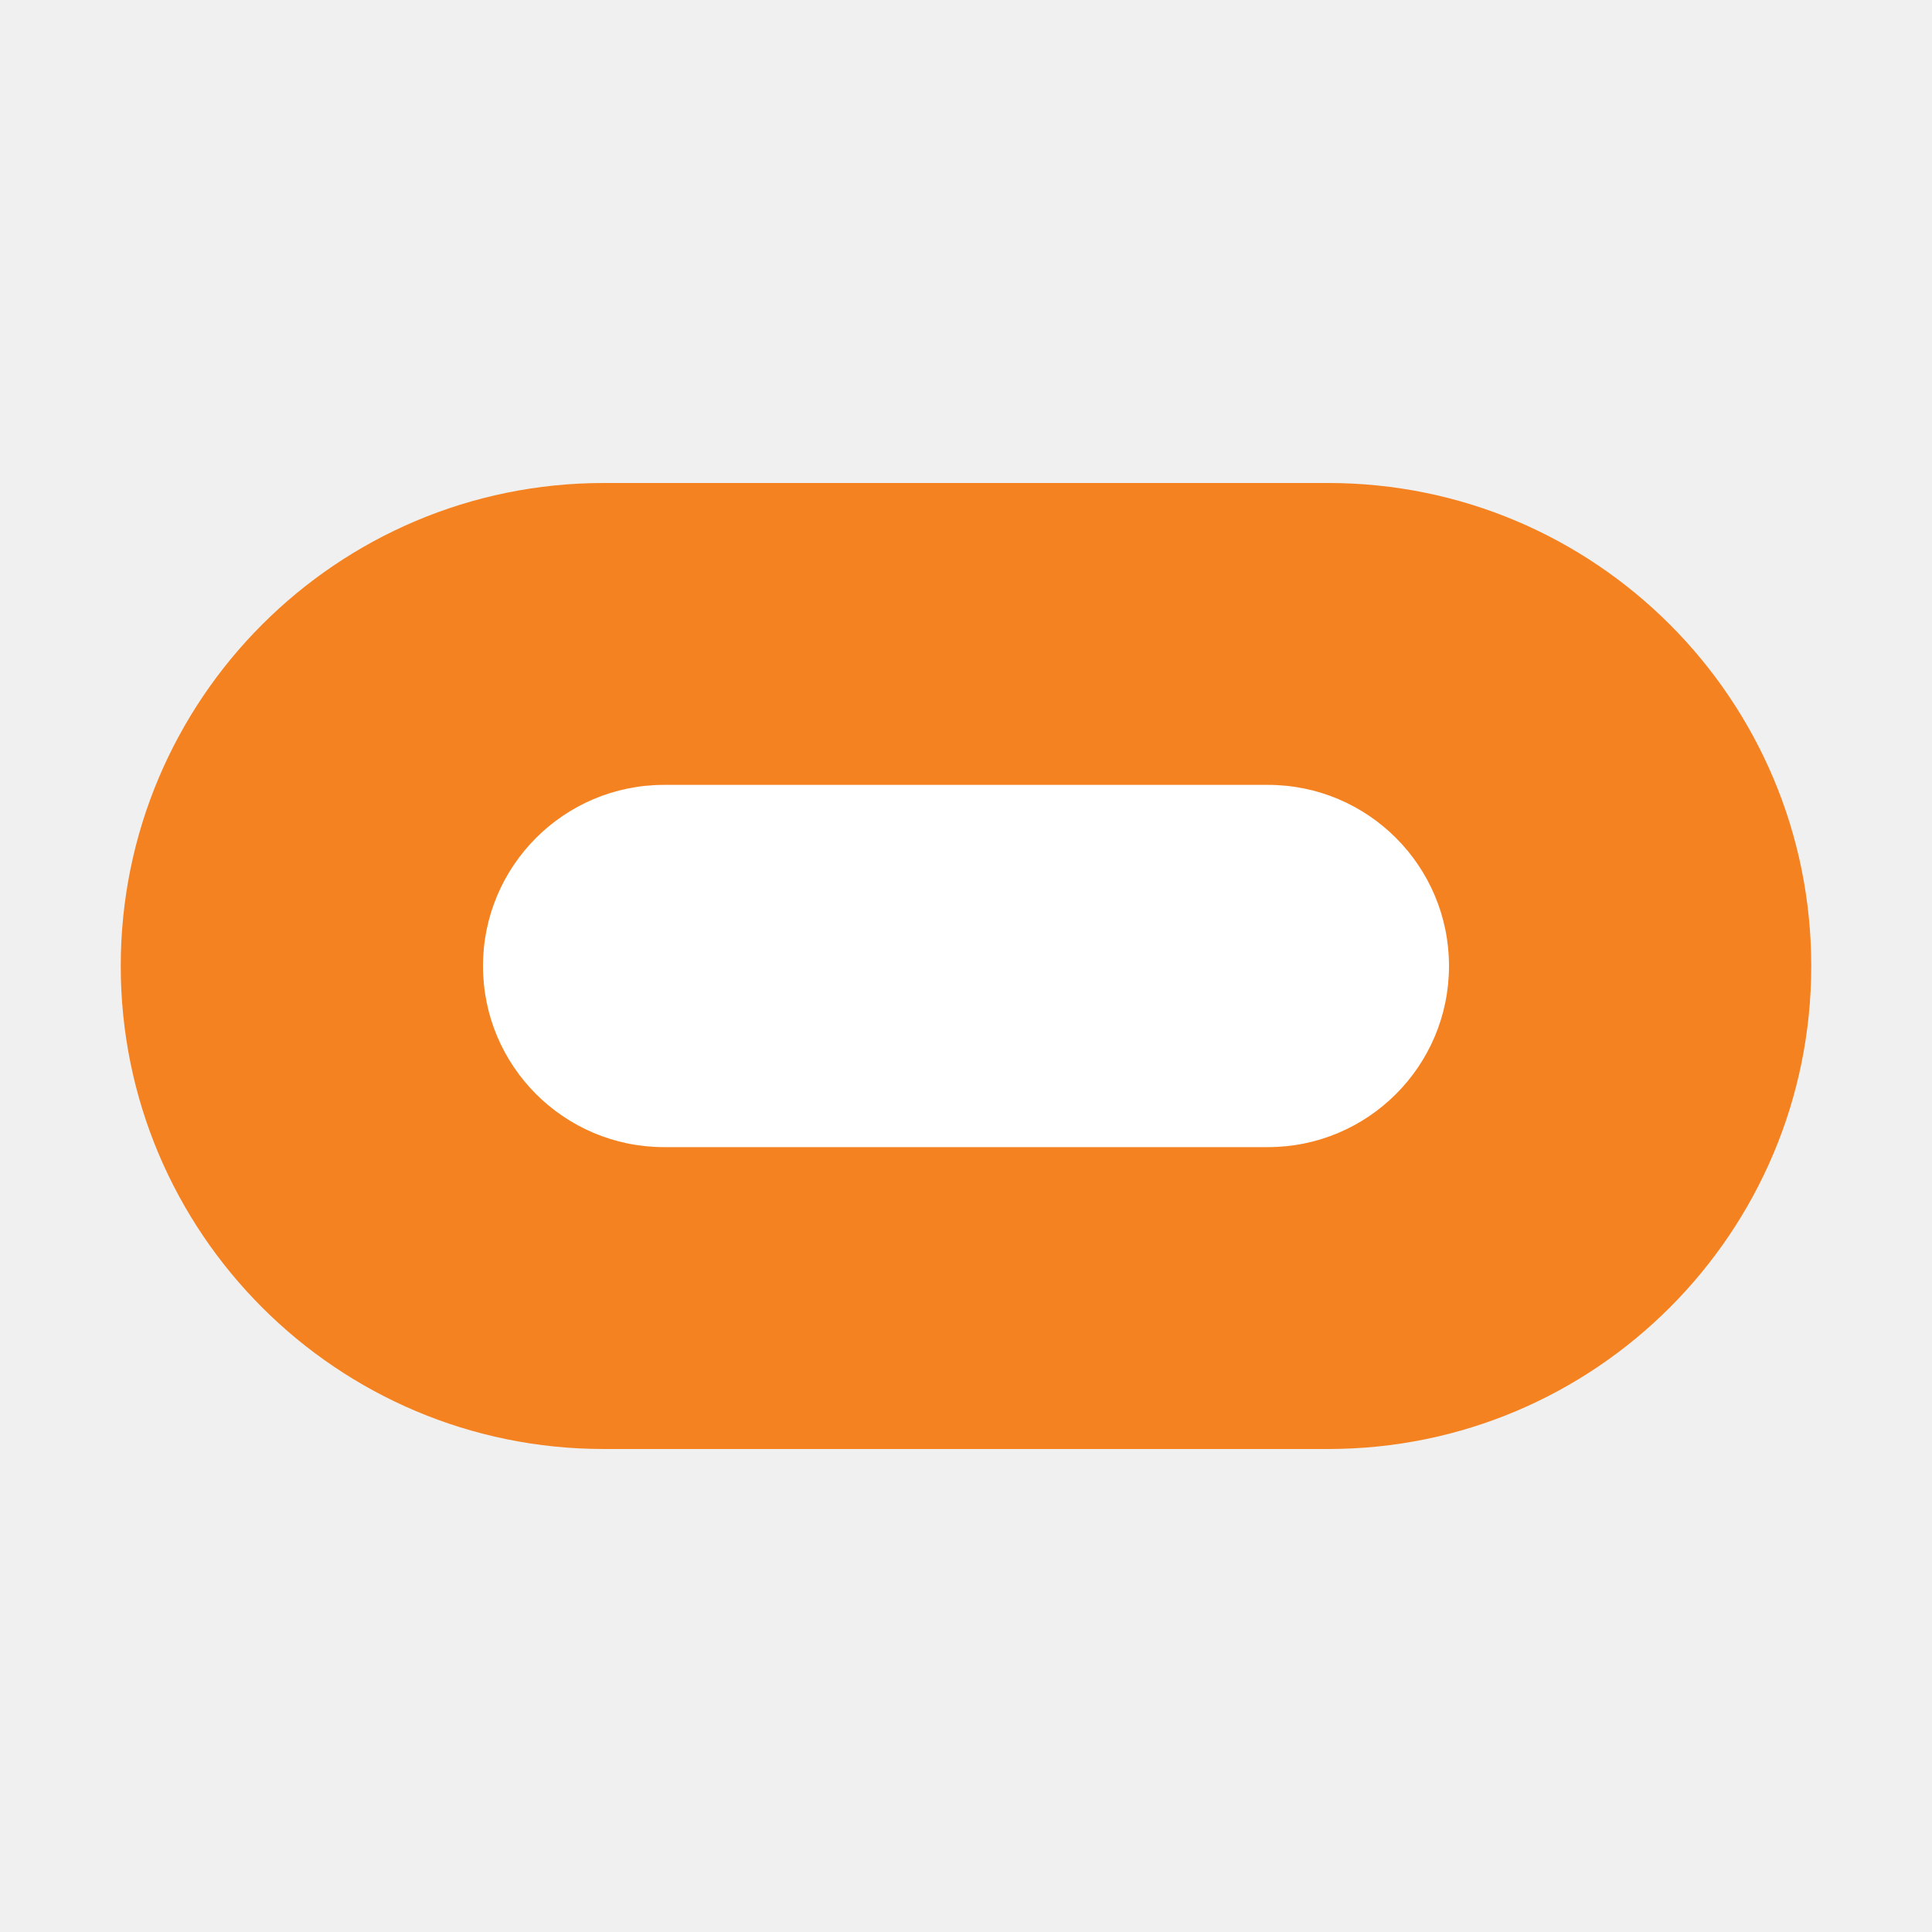
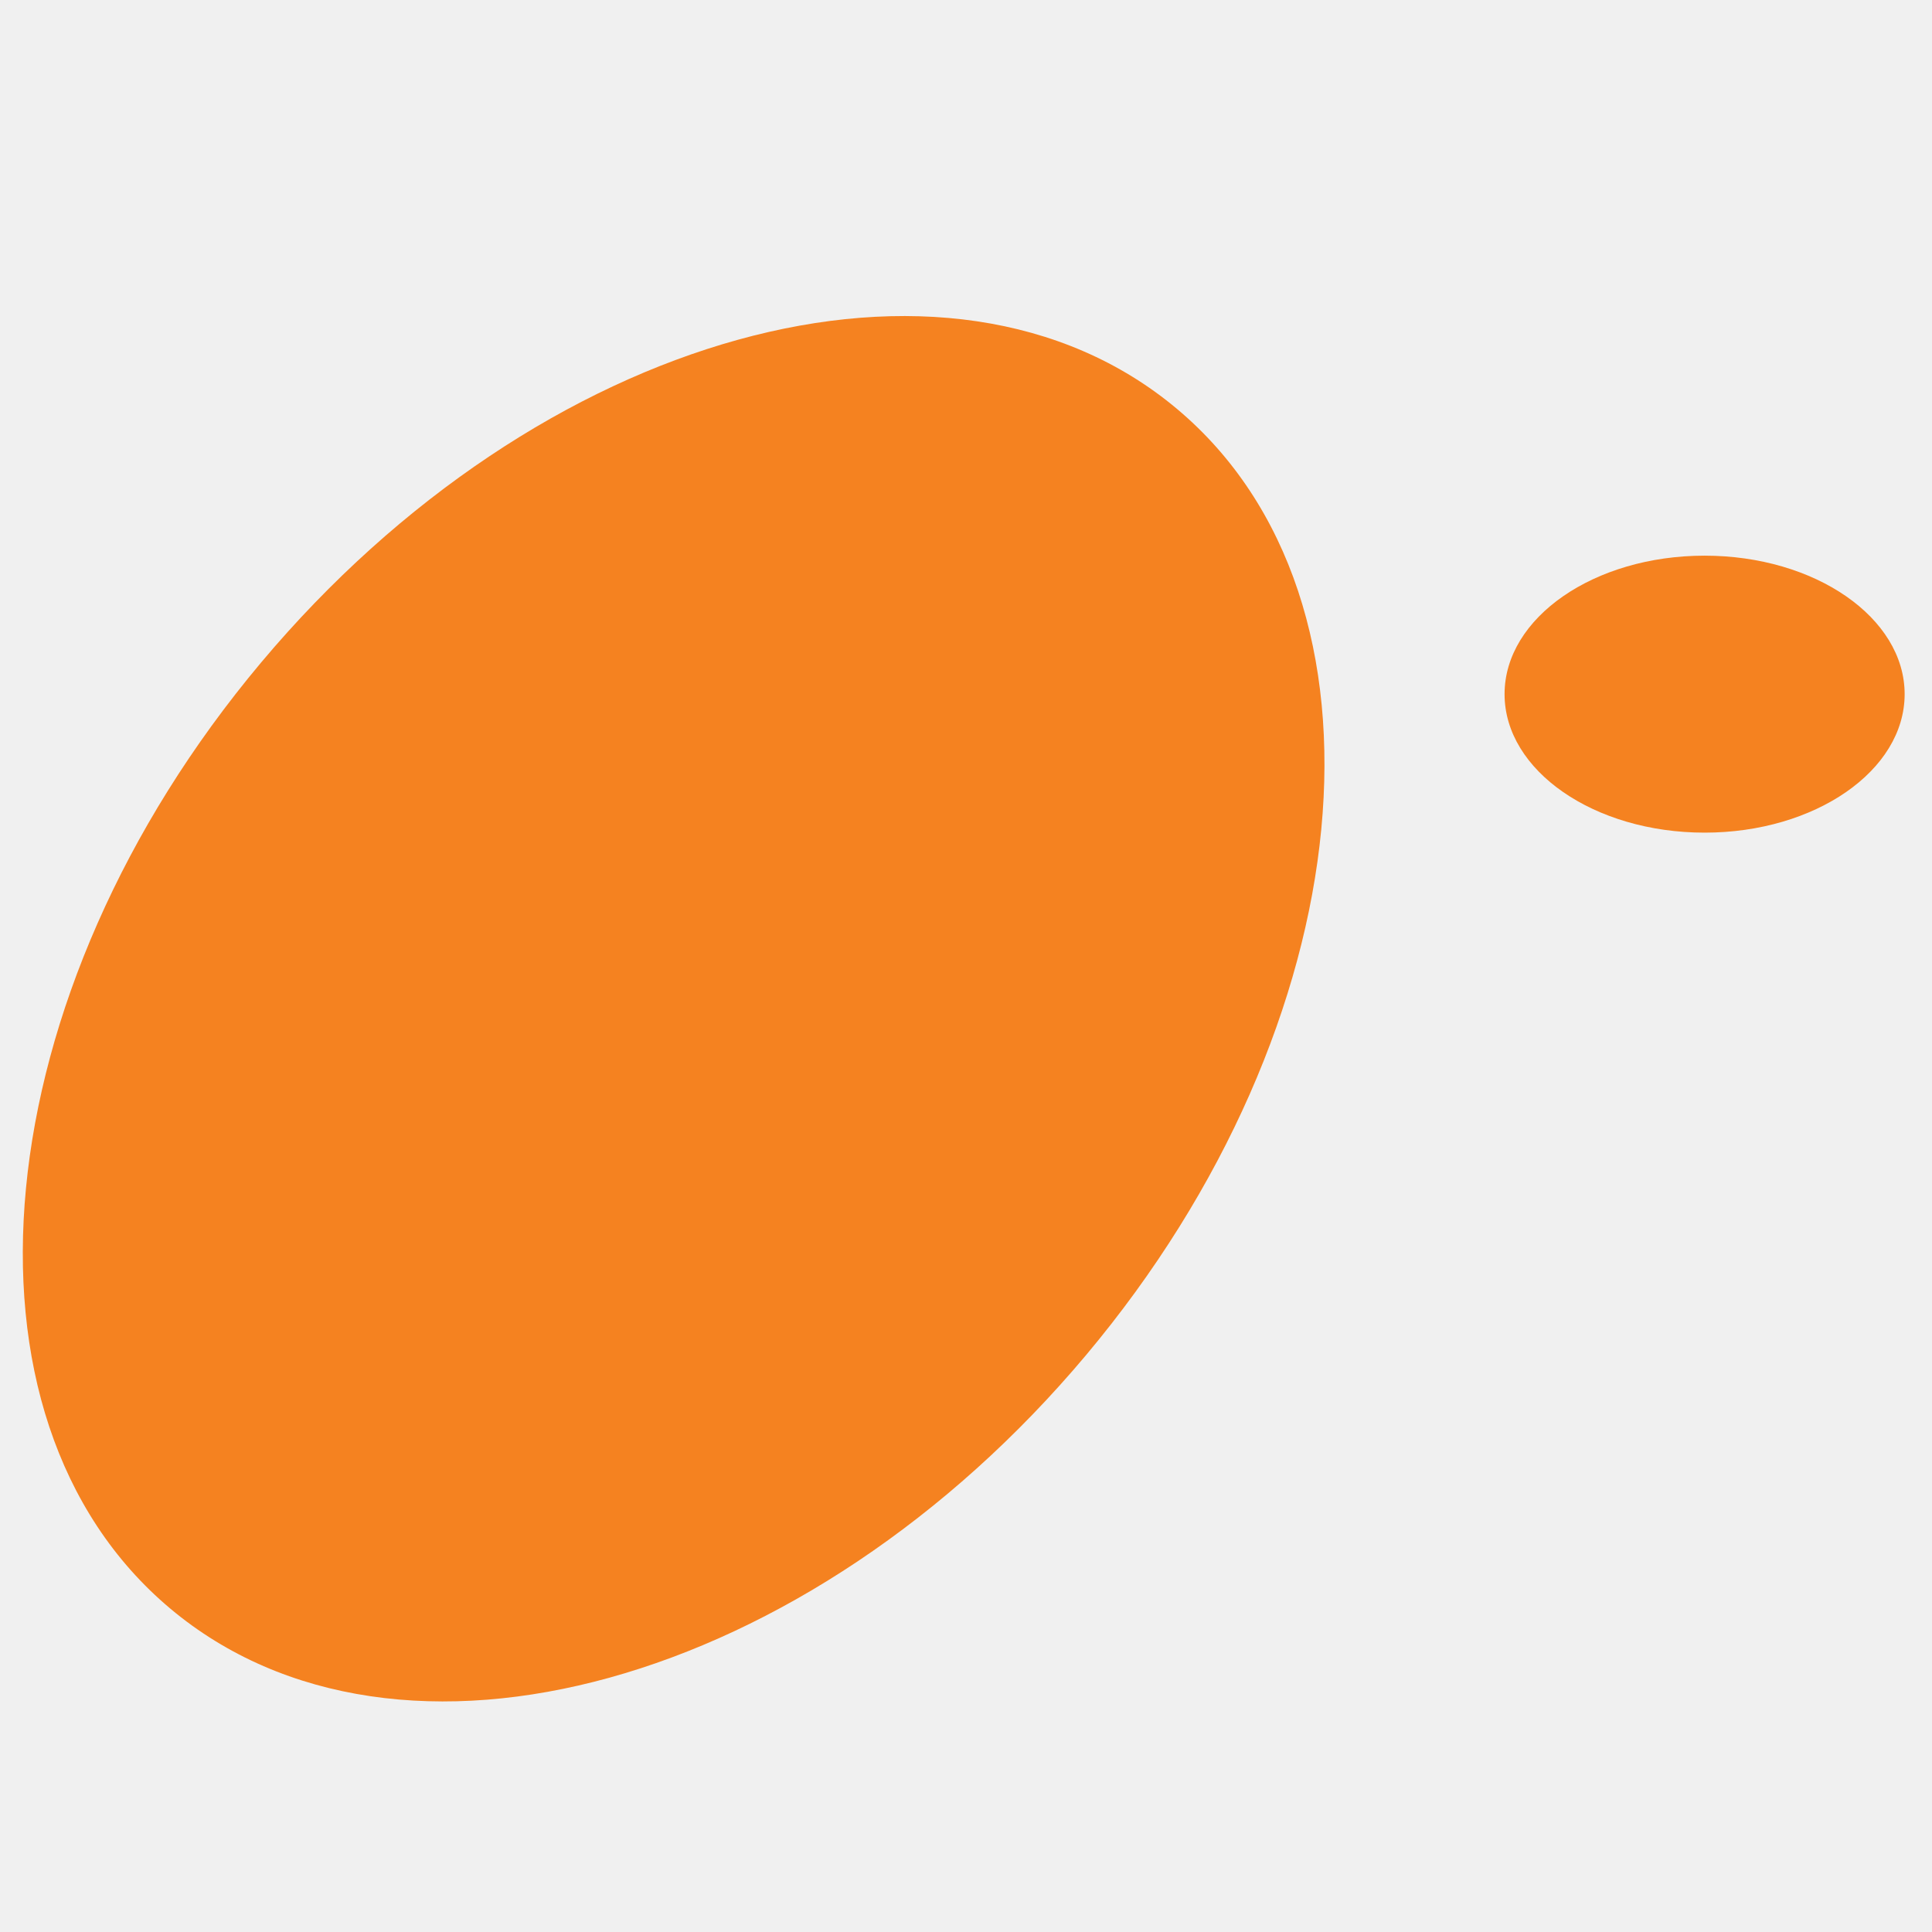
- <svg xmlns="http://www.w3.org/2000/svg" viewBox="0 0 32 32">
-   <rect x="2" y="8" width="28" height="16" rx="8" fill="#F58220" />
-   <rect x="8" y="13" width="16" height="6" rx="3" fill="#fff" />
+ <svg xmlns="http://www.w3.org/2000/svg" viewBox="22 7 113 113">
+   <ellipse cx="61.4" cy="66" rx="45.8" ry="31.5" transform="rotate(-50 61.4 66)" fill="#F58220" />
+   <ellipse cx="121.7" cy="47.6" rx="11.7" ry="8.1" fill="#F58220" />
</svg>
